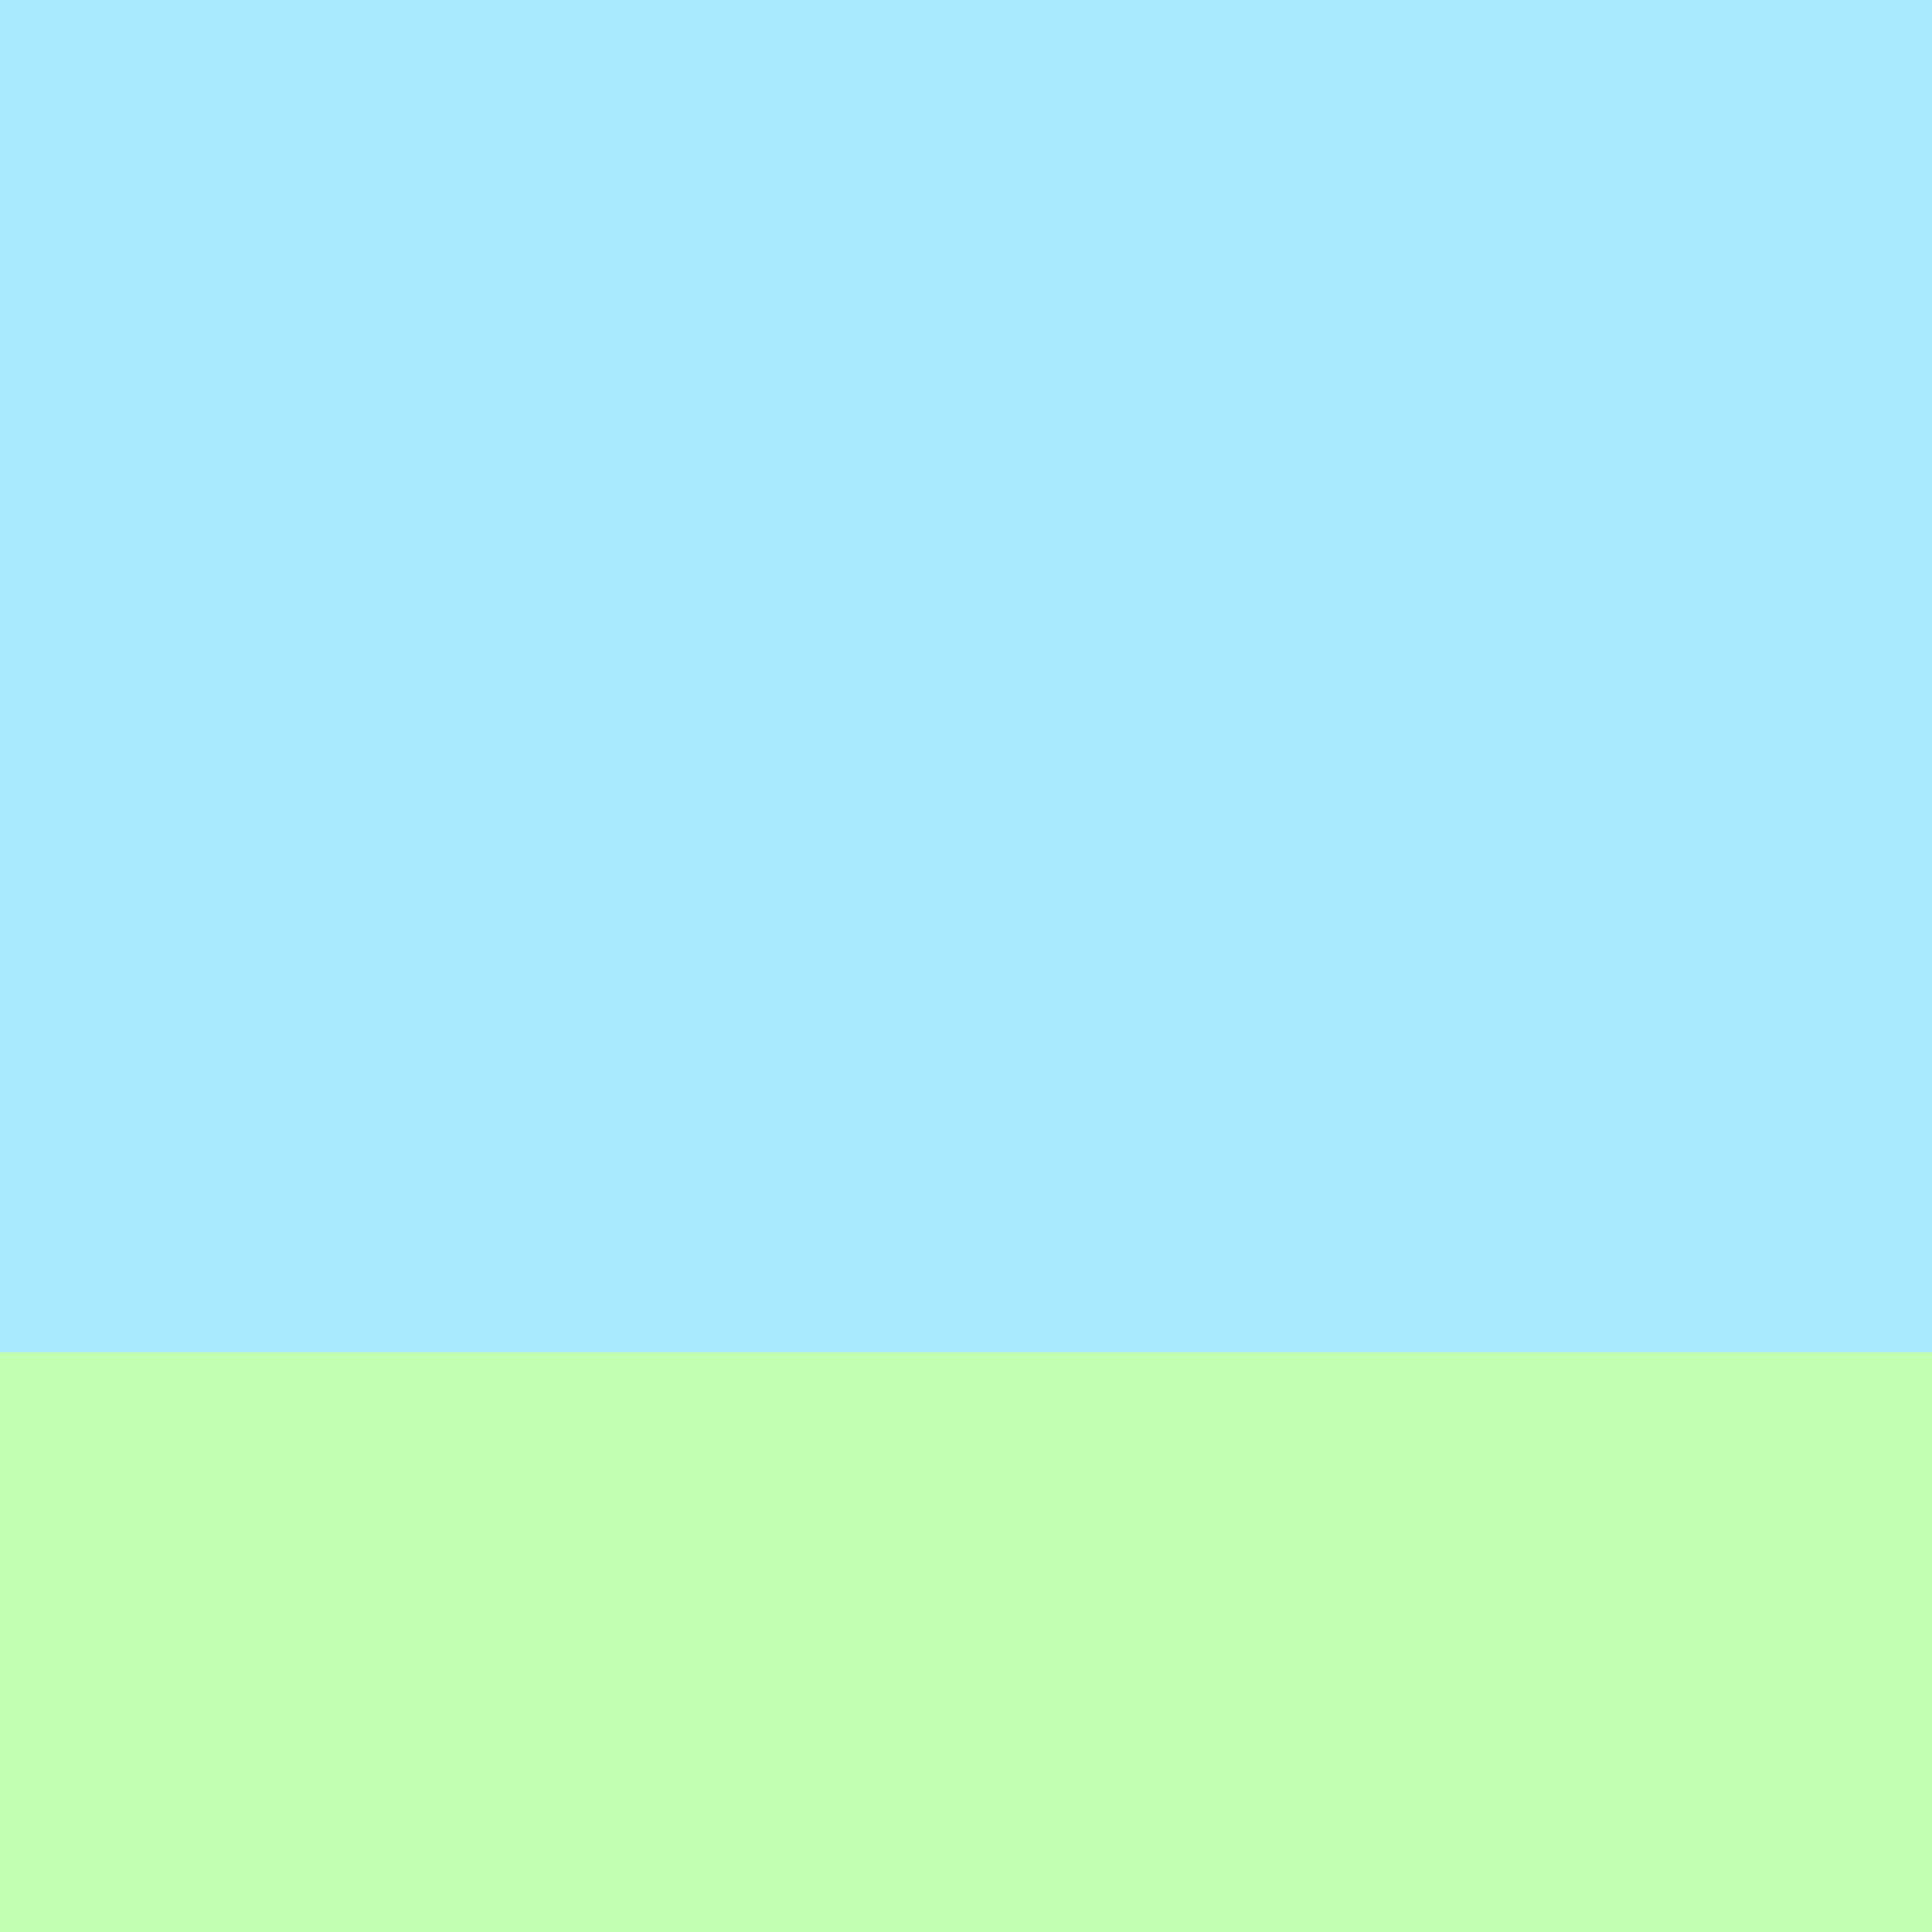
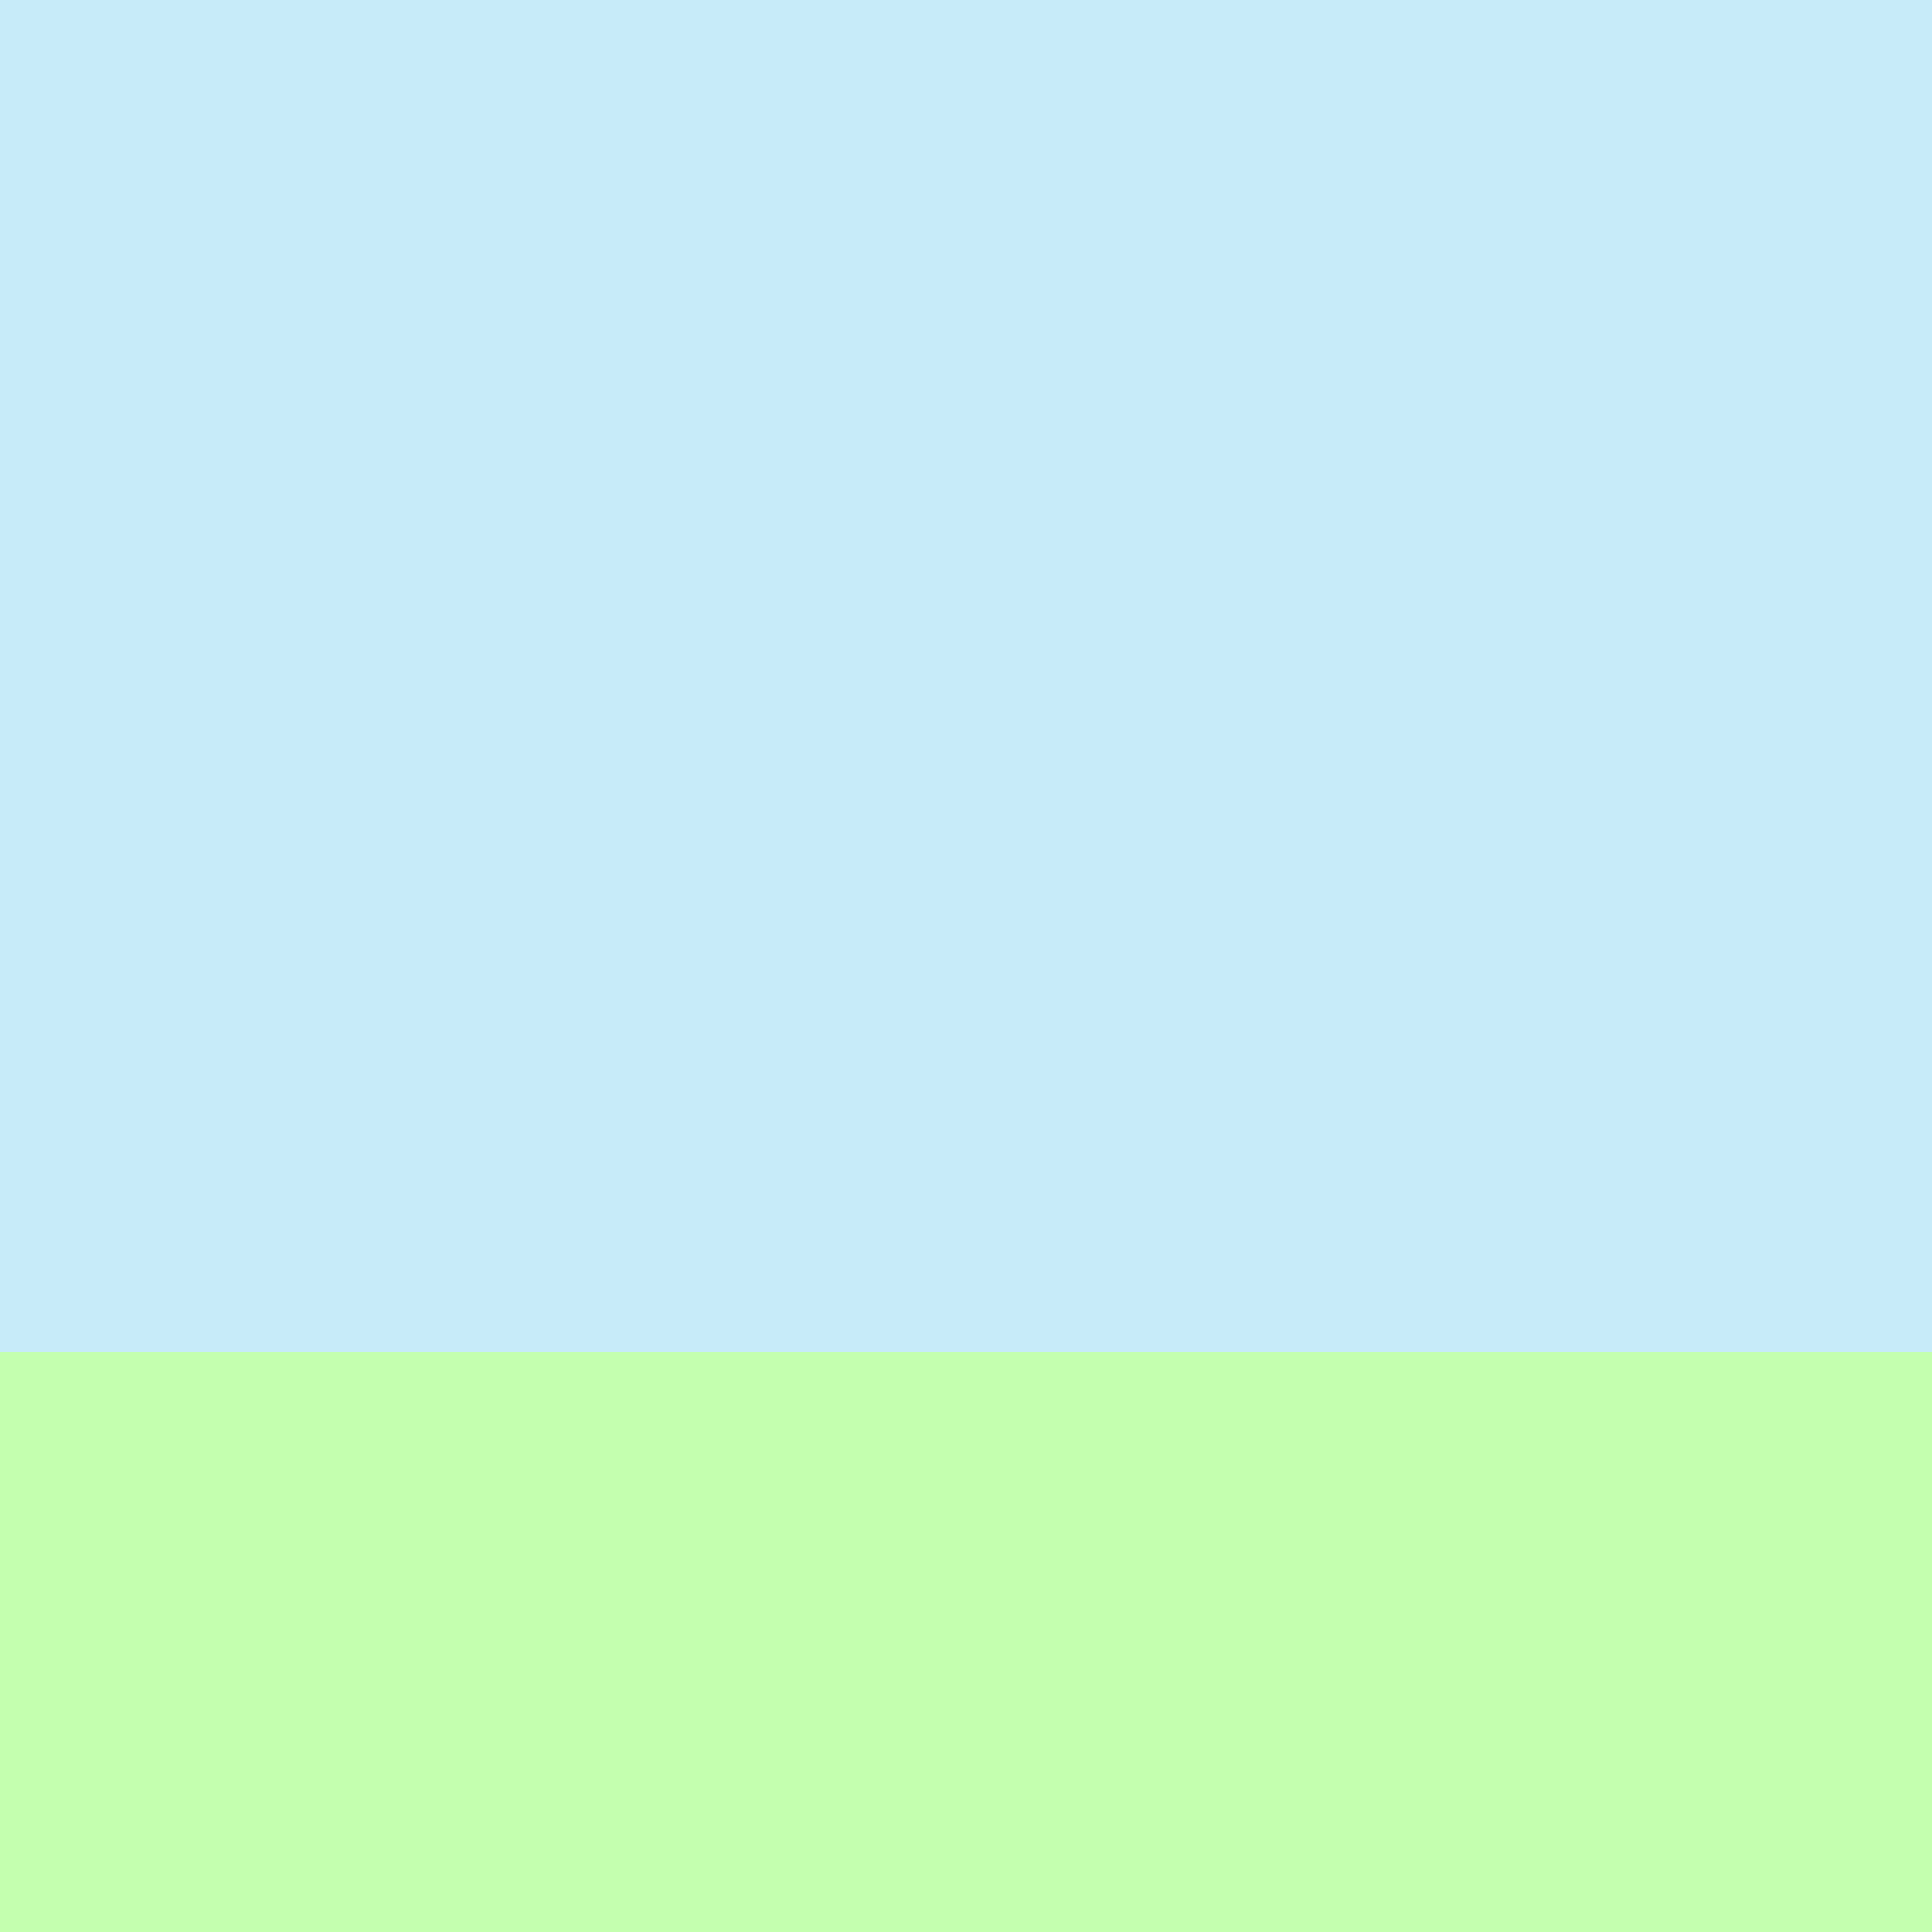
<svg xmlns="http://www.w3.org/2000/svg" width="100" height="100" viewBox="0 0 100 100" version="1.1" id="svg838">
  <defs id="defs832" />
  <g id="layer1">
-     <rect style="fill:#abebff;fill-opacity:1;stroke-width:2;stroke:none;stroke-opacity:1" id="rect1403" width="100" height="100" x="0" y="0" rx="0" />
+     <rect style="fill:#c6ebf6;fill-opacity:1;stroke-width:2;stroke:none;stroke-opacity:1" id="rect1403" width="100" height="100" x="0" y="0" rx="0" />
    <rect style="fill:#c3ffb0;fill-opacity:1;stroke:none;stroke-width:0.845;stroke-miterlimit:4;stroke-dasharray:none;stroke-opacity:1" id="rect2831" width="100" height="30" x="0" y="70" />
  </g>
</svg>
